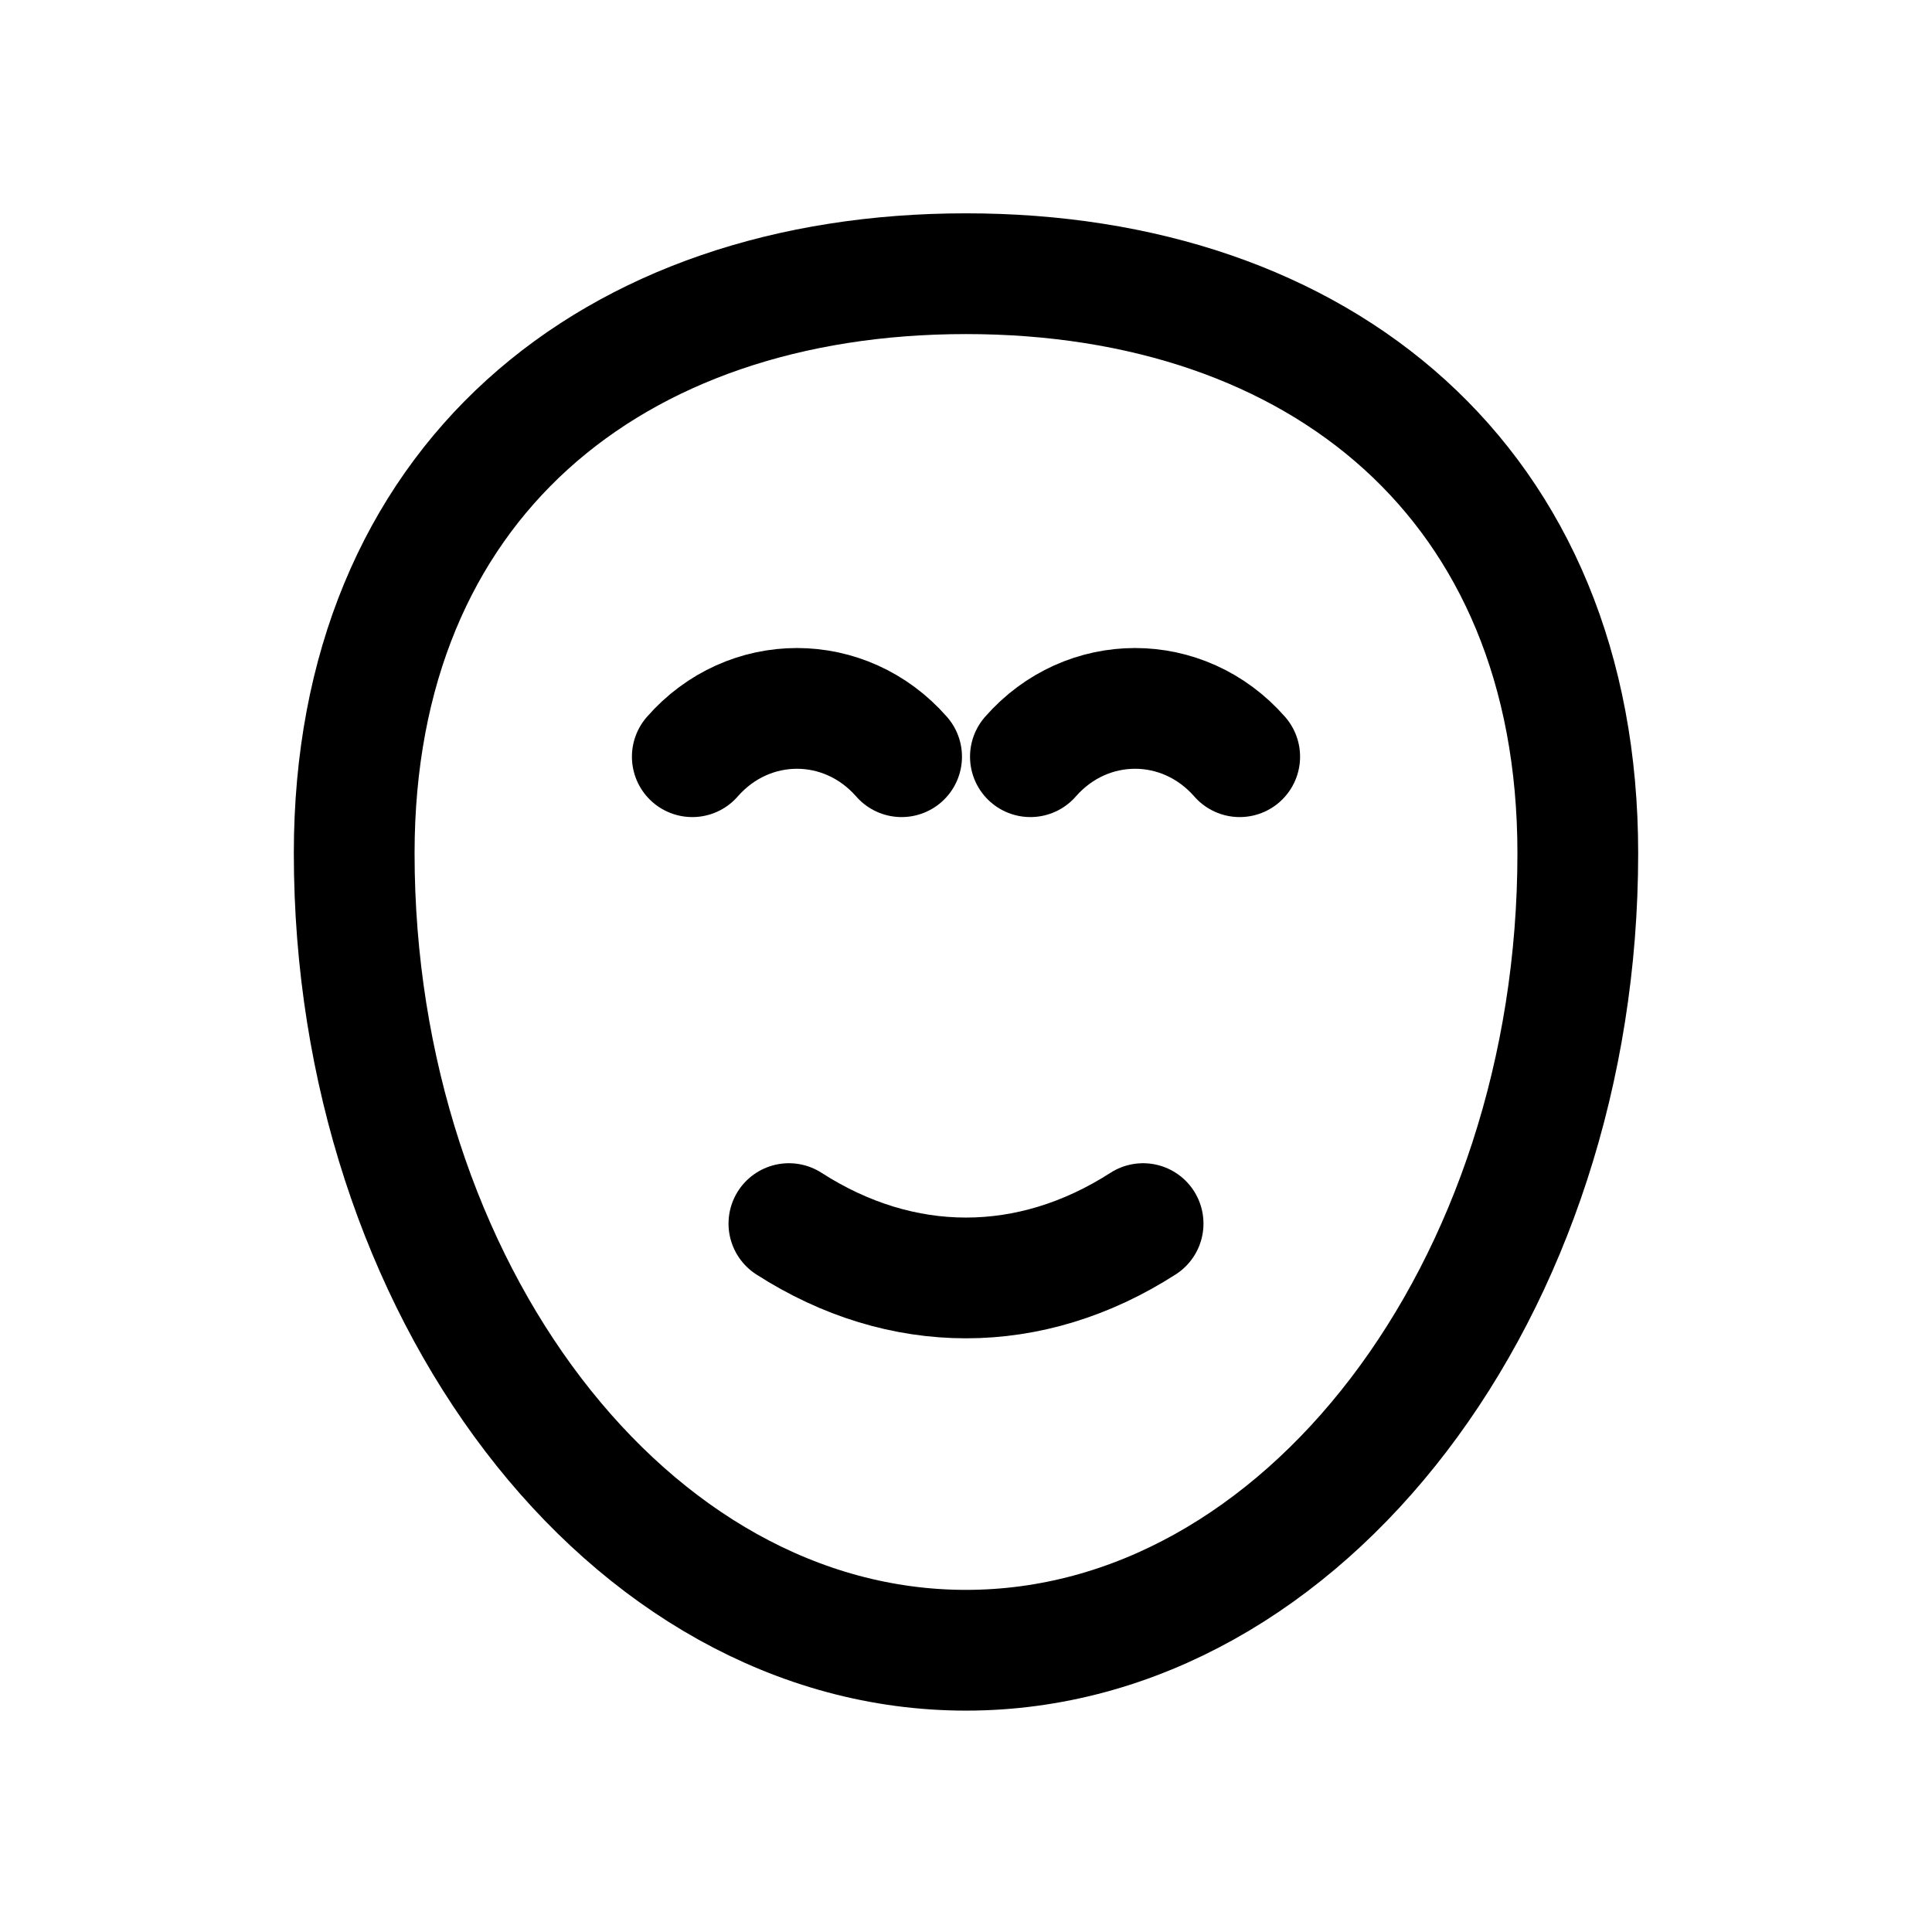
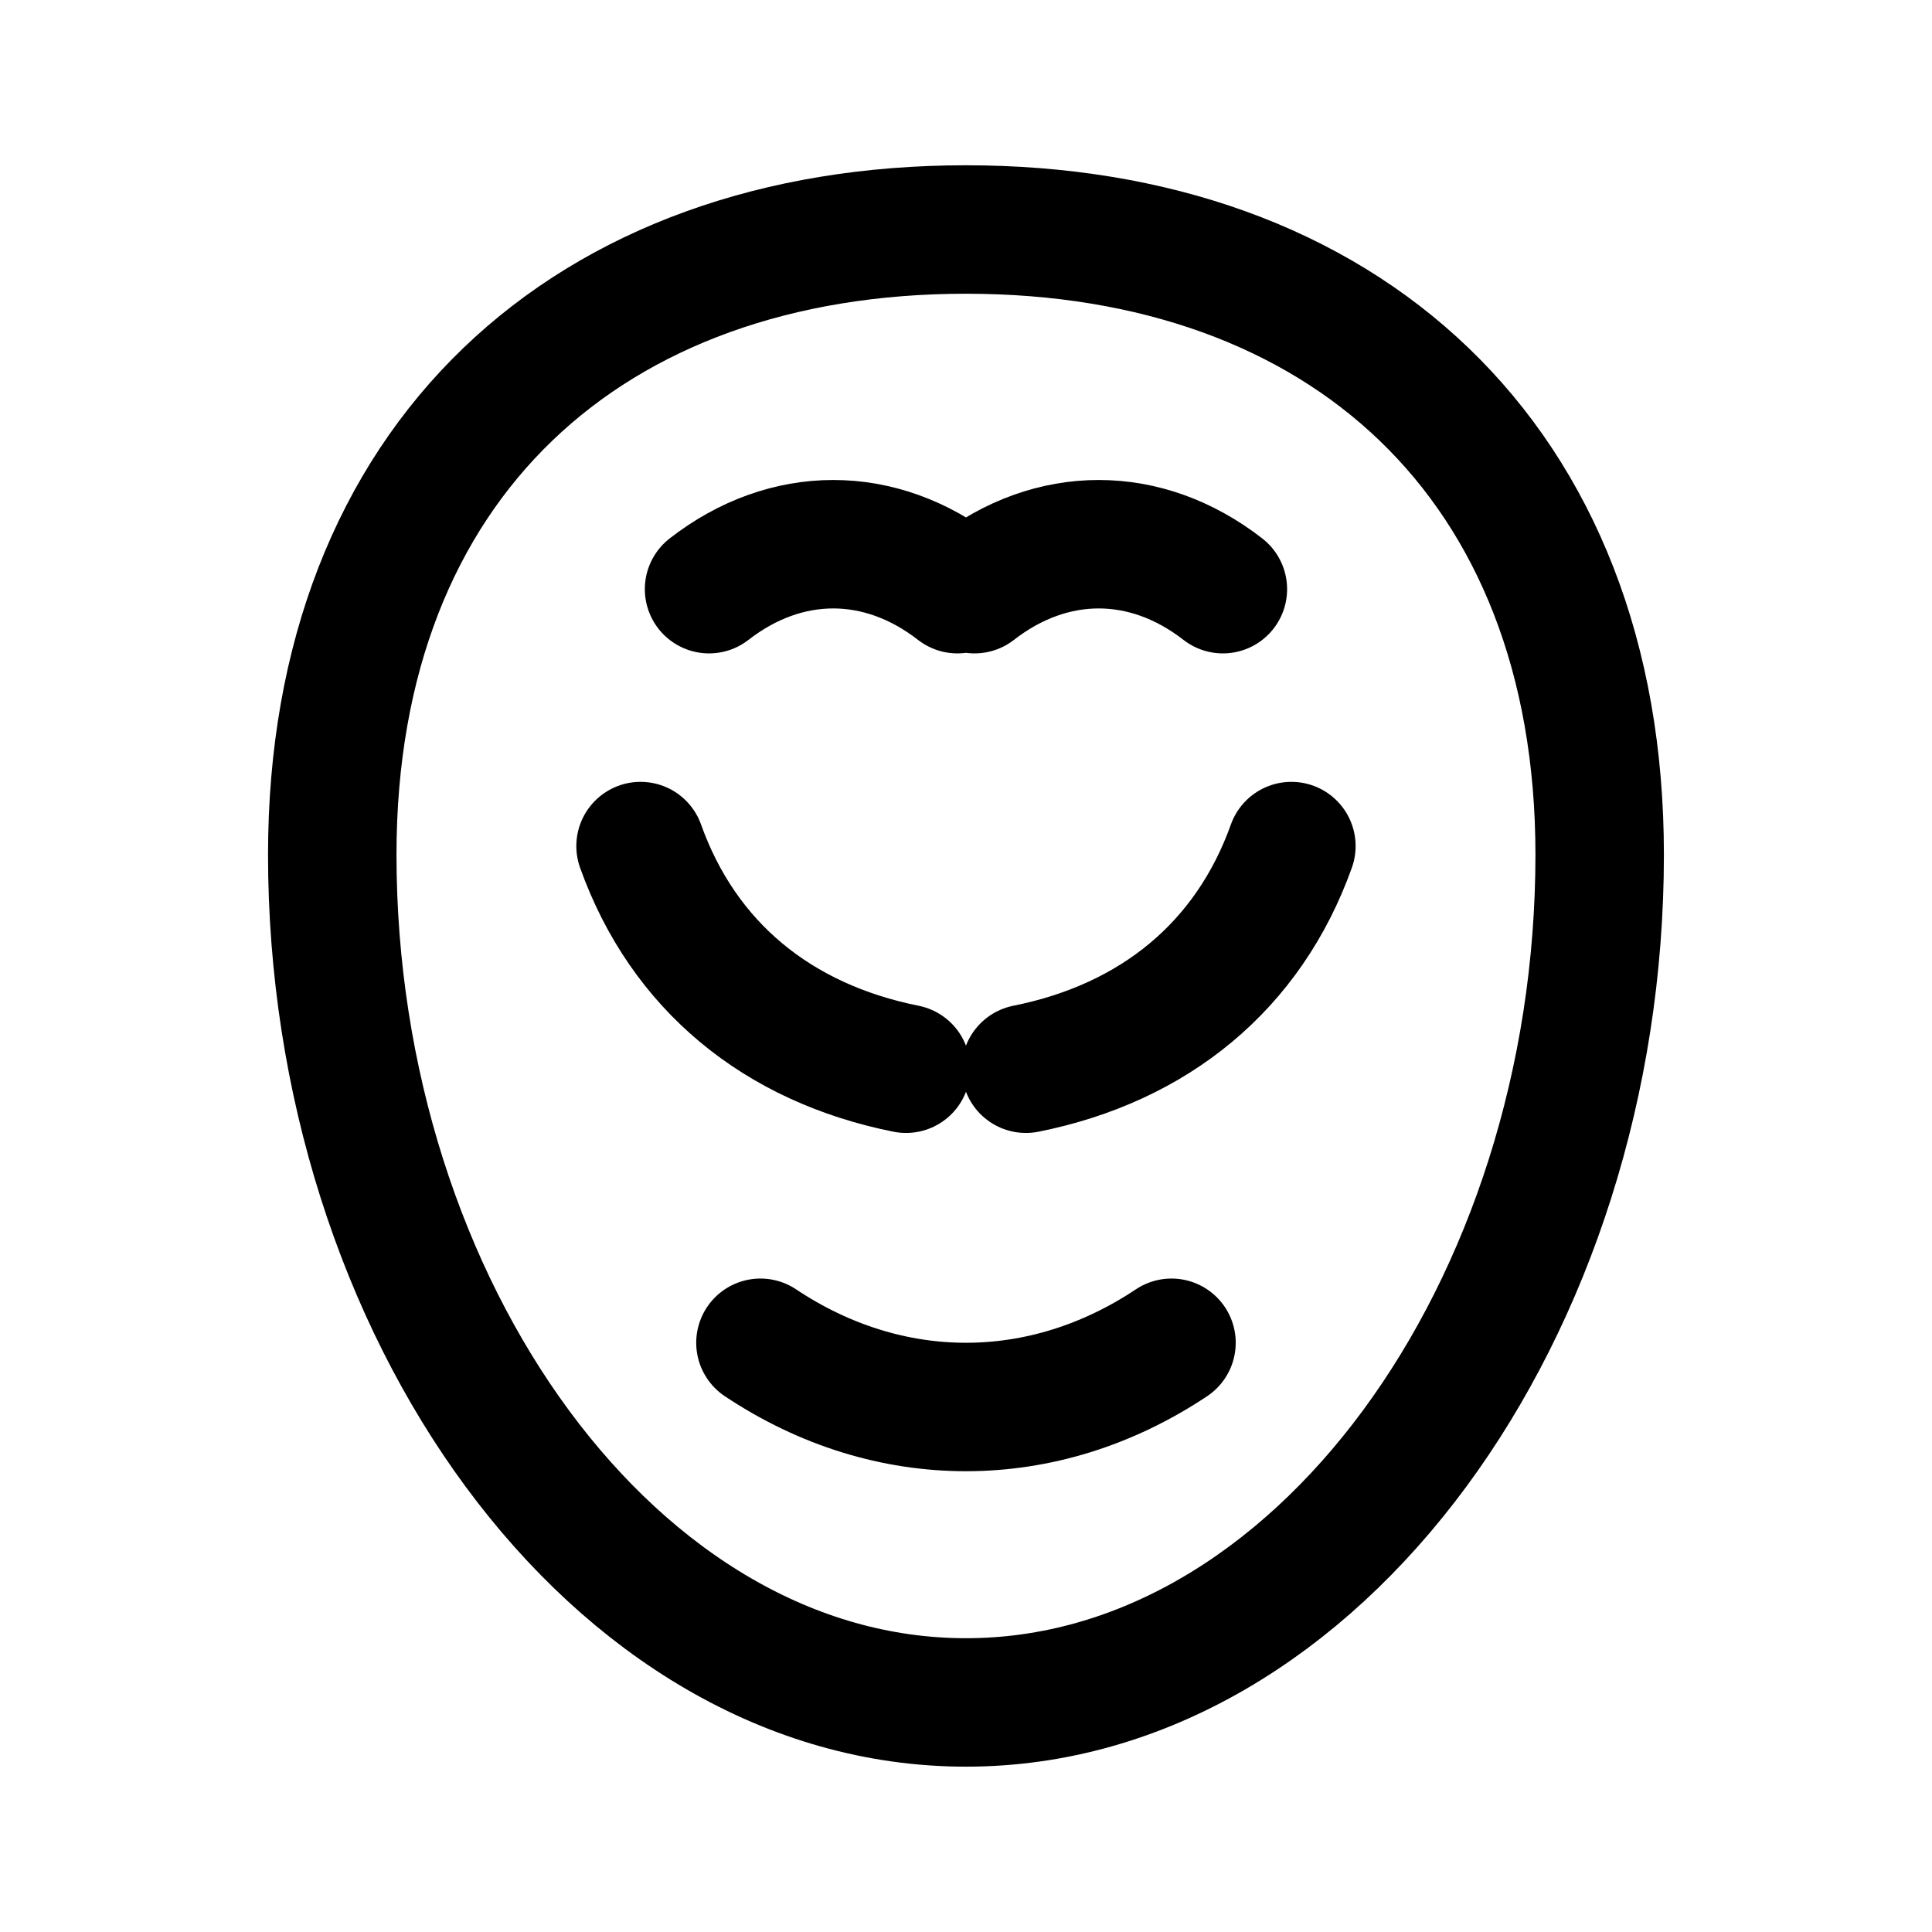
<svg xmlns="http://www.w3.org/2000/svg" viewBox="0 0 24 24" fill="none" stroke="currentColor" stroke-width="1.5" stroke-linecap="round" stroke-linejoin="round" aria-hidden="true">
-   <path d="M12 3.4c4.4 0 7.6 2.6 7.6 7.2 0 5.4-3.4 9.9-7.6 9.9S4.4 16 4.4 10.6c0-4.6 3.2-7.2 7.6-7.2zM8.6 9.4c.7-.8 1.9-.8 2.6 0M12.8 9.4c.7-.8 1.9-.8 2.6 0M9.8 15.2c1.4.9 3 .9 4.4 0" />
+   <path d="M12 3.4c4.4 0 7.4 2.7 7.4 7.3 0 5.3-3.3 9.9-7.4 9.9s-7.4-4.6-7.4-9.9c0-4.6 3-7.3 7.4-7.3zM9 7.6c.9-.7 2-.7 2.9 0M12.1 7.6c.9-.7 2-.7 2.9 0M8.2 10.6c.5 1.4 1.6 2.3 3.1 2.6M15.8 10.6c-.5 1.4-1.6 2.3-3.1 2.6M9.6 16.4c1.5 1 3.3 1 4.8 0" transform="translate(-0.766 -0.766) scale(1.0638)" />
</svg>
